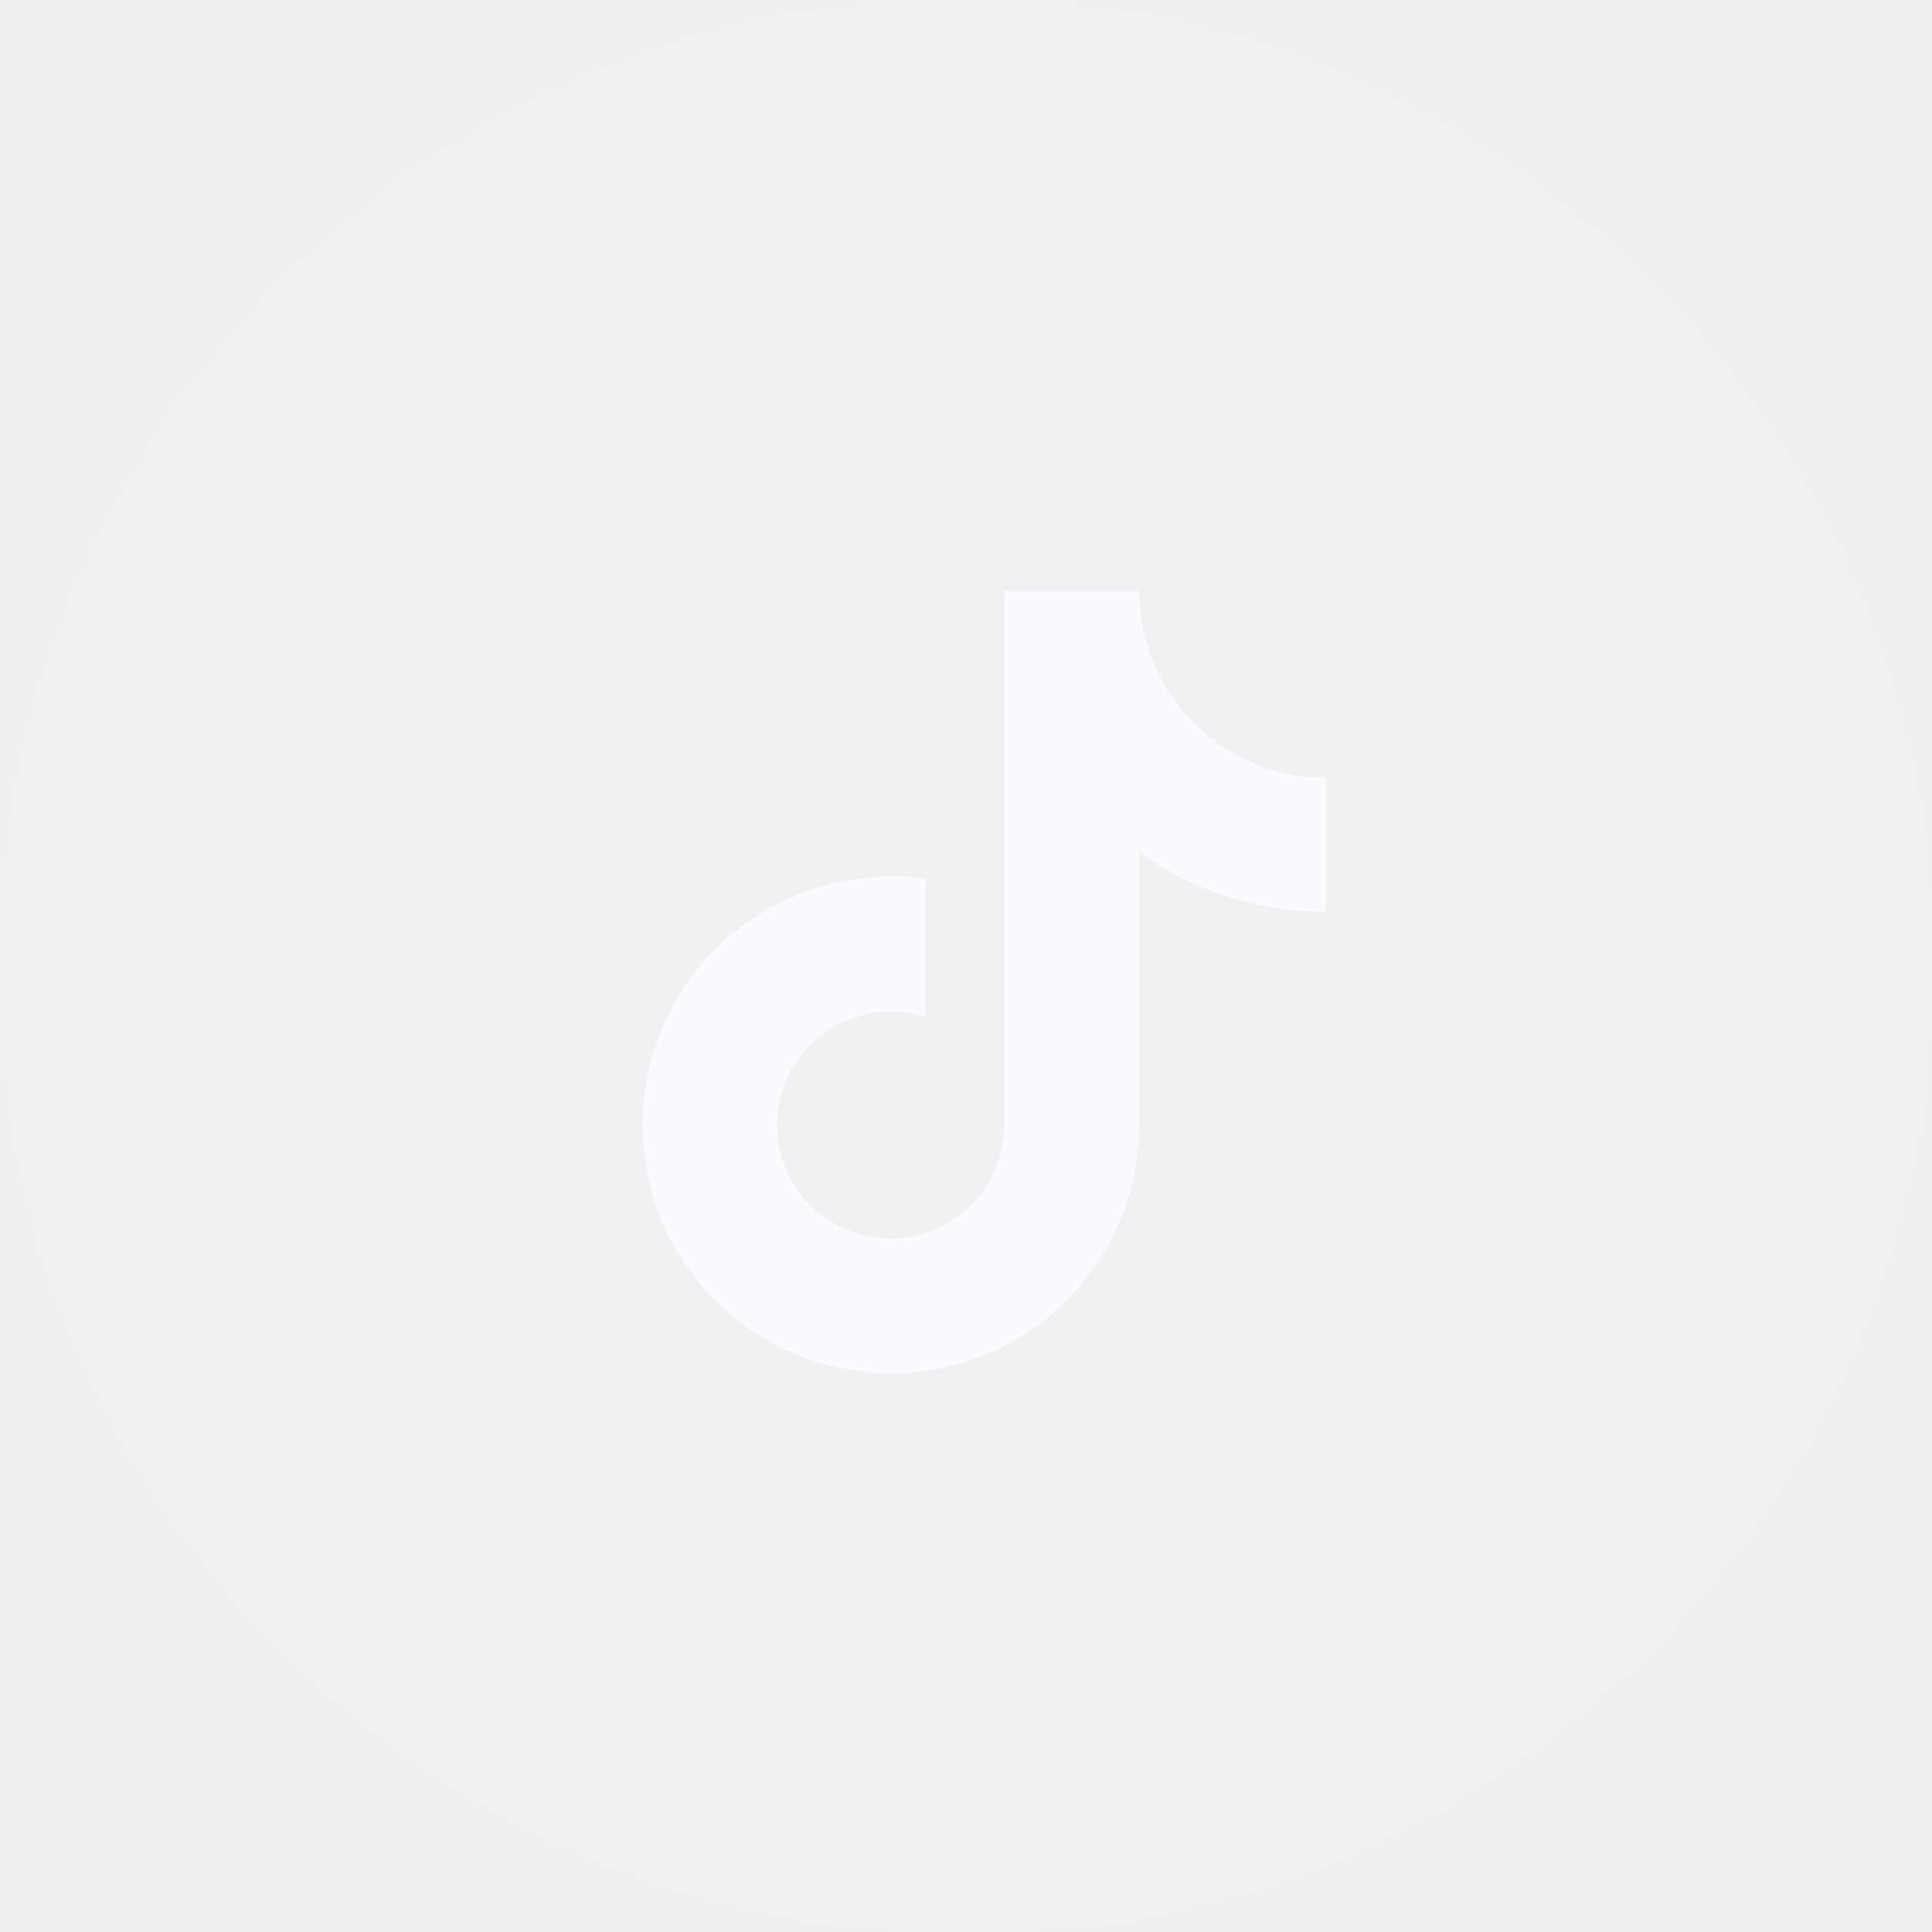
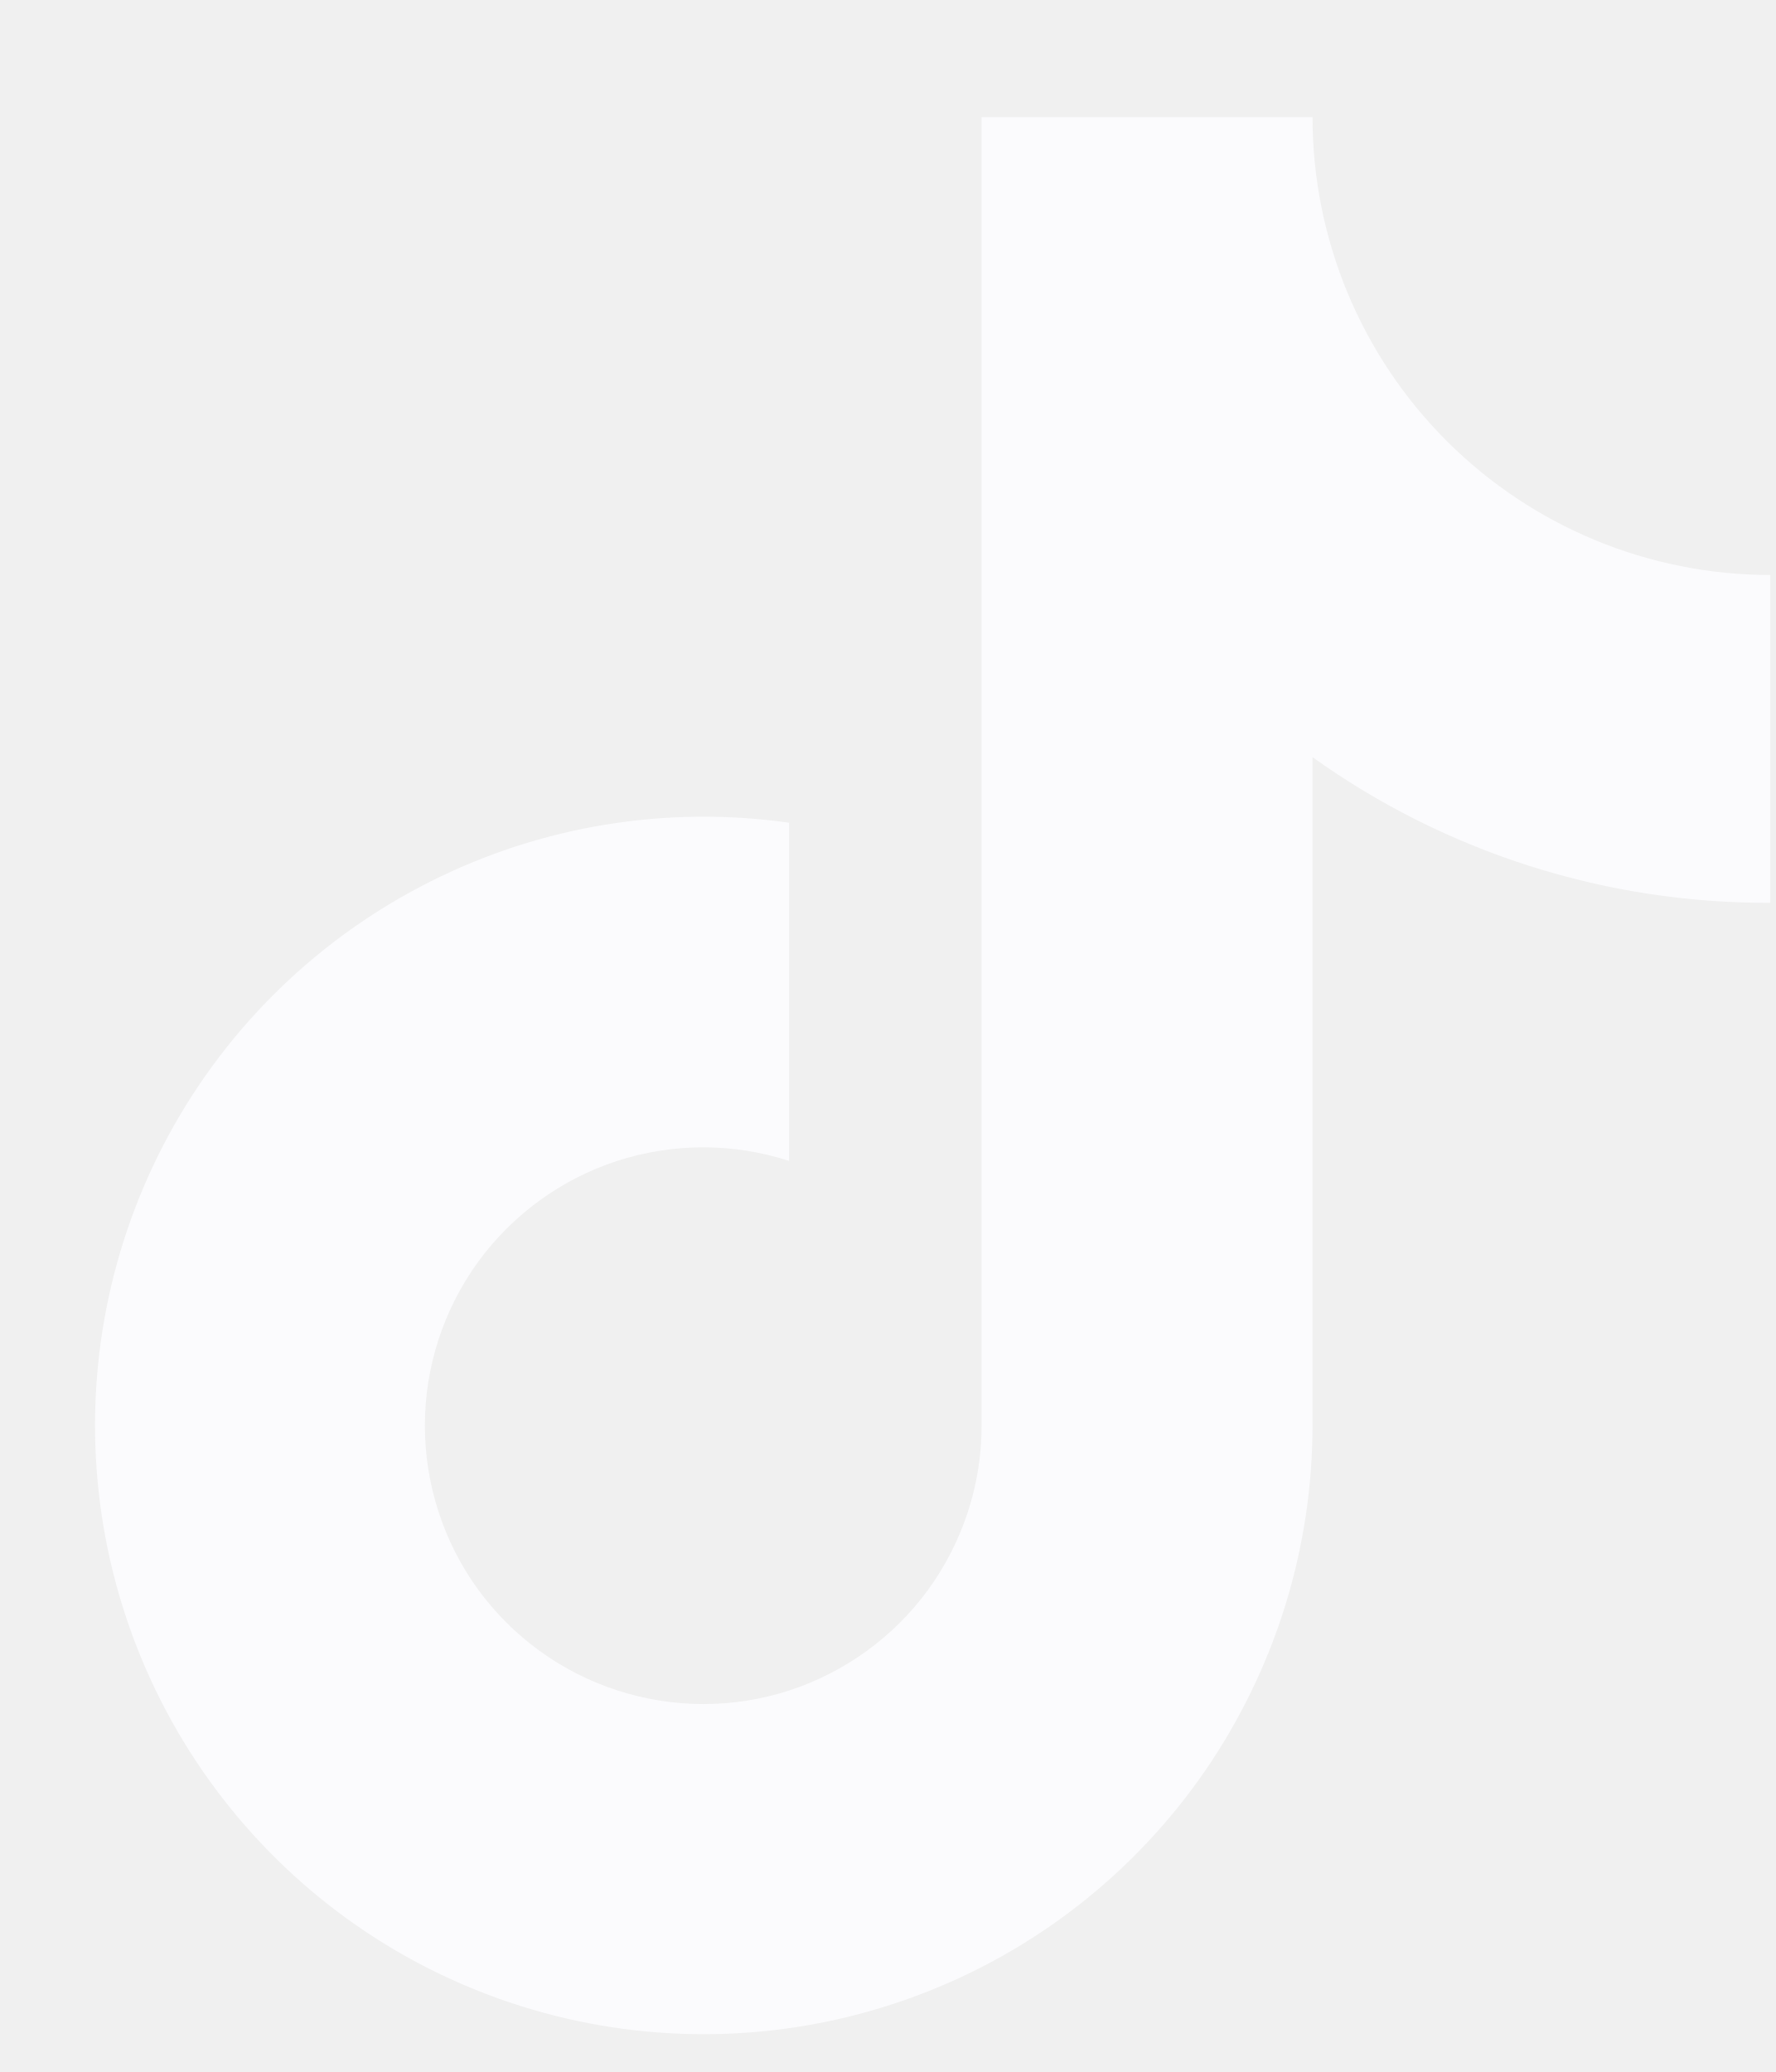
- <svg xmlns="http://www.w3.org/2000/svg" width="32" height="32" viewBox="0 0 32 32" fill="none">
-   <path opacity="0.1" fill-rule="evenodd" clip-rule="evenodd" d="M0 16C0 7.163 7.163 0 16 0C24.837 0 32 7.163 32 16C32 24.837 24.837 32 16 32C7.163 32 0 24.837 0 16Z" fill="white" />
-   <g clip-path="url(#clip0_3169_4431)">
-     <g style="mix-blend-mode:multiply">
-       <path d="M24.995 7H7.005C7.002 7 7 7.002 7 7.005V24.995C7 24.998 7.002 25 7.005 25H24.995C24.998 25 25 24.998 25 24.995V7.005C25 7.002 24.998 7 24.995 7Z" fill="white" />
-     </g>
-     <path d="M15.332 14.559C14.501 14.441 13.655 14.58 12.905 14.958C12.156 15.335 11.54 15.932 11.14 16.669C10.74 17.407 10.575 18.249 10.667 19.082C10.759 19.916 11.104 20.702 11.655 21.334C12.206 21.967 12.937 22.415 13.751 22.62C14.564 22.825 15.421 22.776 16.206 22.48C16.991 22.185 17.667 21.656 18.142 20.965C18.619 20.274 18.872 19.455 18.869 18.616V14.116C19.771 14.761 20.853 15.105 21.962 15.1V12.885C21.142 12.885 20.355 12.559 19.775 11.979C19.195 11.399 18.869 10.612 18.869 9.791H16.633V18.637C16.632 19.034 16.506 19.42 16.272 19.741C16.038 20.062 15.708 20.3 15.331 20.423C14.953 20.545 14.546 20.544 14.169 20.421C13.791 20.298 13.463 20.059 13.229 19.738C12.996 19.416 12.871 19.029 12.871 18.632C12.871 18.235 12.997 17.849 13.23 17.527C13.464 17.206 13.793 16.967 14.17 16.844C14.548 16.722 14.954 16.721 15.332 16.844V14.559Z" fill="#FBFBFD" />
-   </g>
-   <defs>
-     <clipPath id="clip0_3169_4431">
-       <rect width="18" height="18" fill="white" transform="translate(7 7)" />
-     </clipPath>
-   </defs>
+ <svg xmlns="http://www.w3.org/2000/svg" width="12" height="14" viewBox="0 0 12 14" fill="none">
+   <path d="M5.332 5.559C4.501 5.441 3.655 5.58 2.905 5.958C2.156 6.335 1.54 6.932 1.14 7.669C0.74 8.407 0.575 9.249 0.667 10.082C0.759 10.916 1.104 11.702 1.655 12.334C2.206 12.967 2.937 13.415 3.751 13.62C4.564 13.825 5.421 13.776 6.206 13.48C6.991 13.185 7.667 12.656 8.143 11.965C8.618 11.274 8.872 10.455 8.869 9.616V5.116C9.771 5.761 10.853 6.105 11.962 6.1V3.885C11.142 3.885 10.355 3.559 9.775 2.979C9.195 2.399 8.869 1.612 8.869 0.792H6.633V9.637C6.632 10.034 6.505 10.42 6.272 10.741C6.038 11.062 5.708 11.3 5.331 11.423C4.953 11.545 4.546 11.544 4.169 11.421C3.791 11.298 3.463 11.059 3.229 10.738C2.996 10.416 2.871 10.029 2.871 9.632C2.871 9.235 2.997 8.849 3.23 8.527C3.464 8.206 3.793 7.967 4.17 7.844C4.548 7.722 4.954 7.721 5.332 7.844V5.559Z" fill="#FBFBFD" />
</svg>
